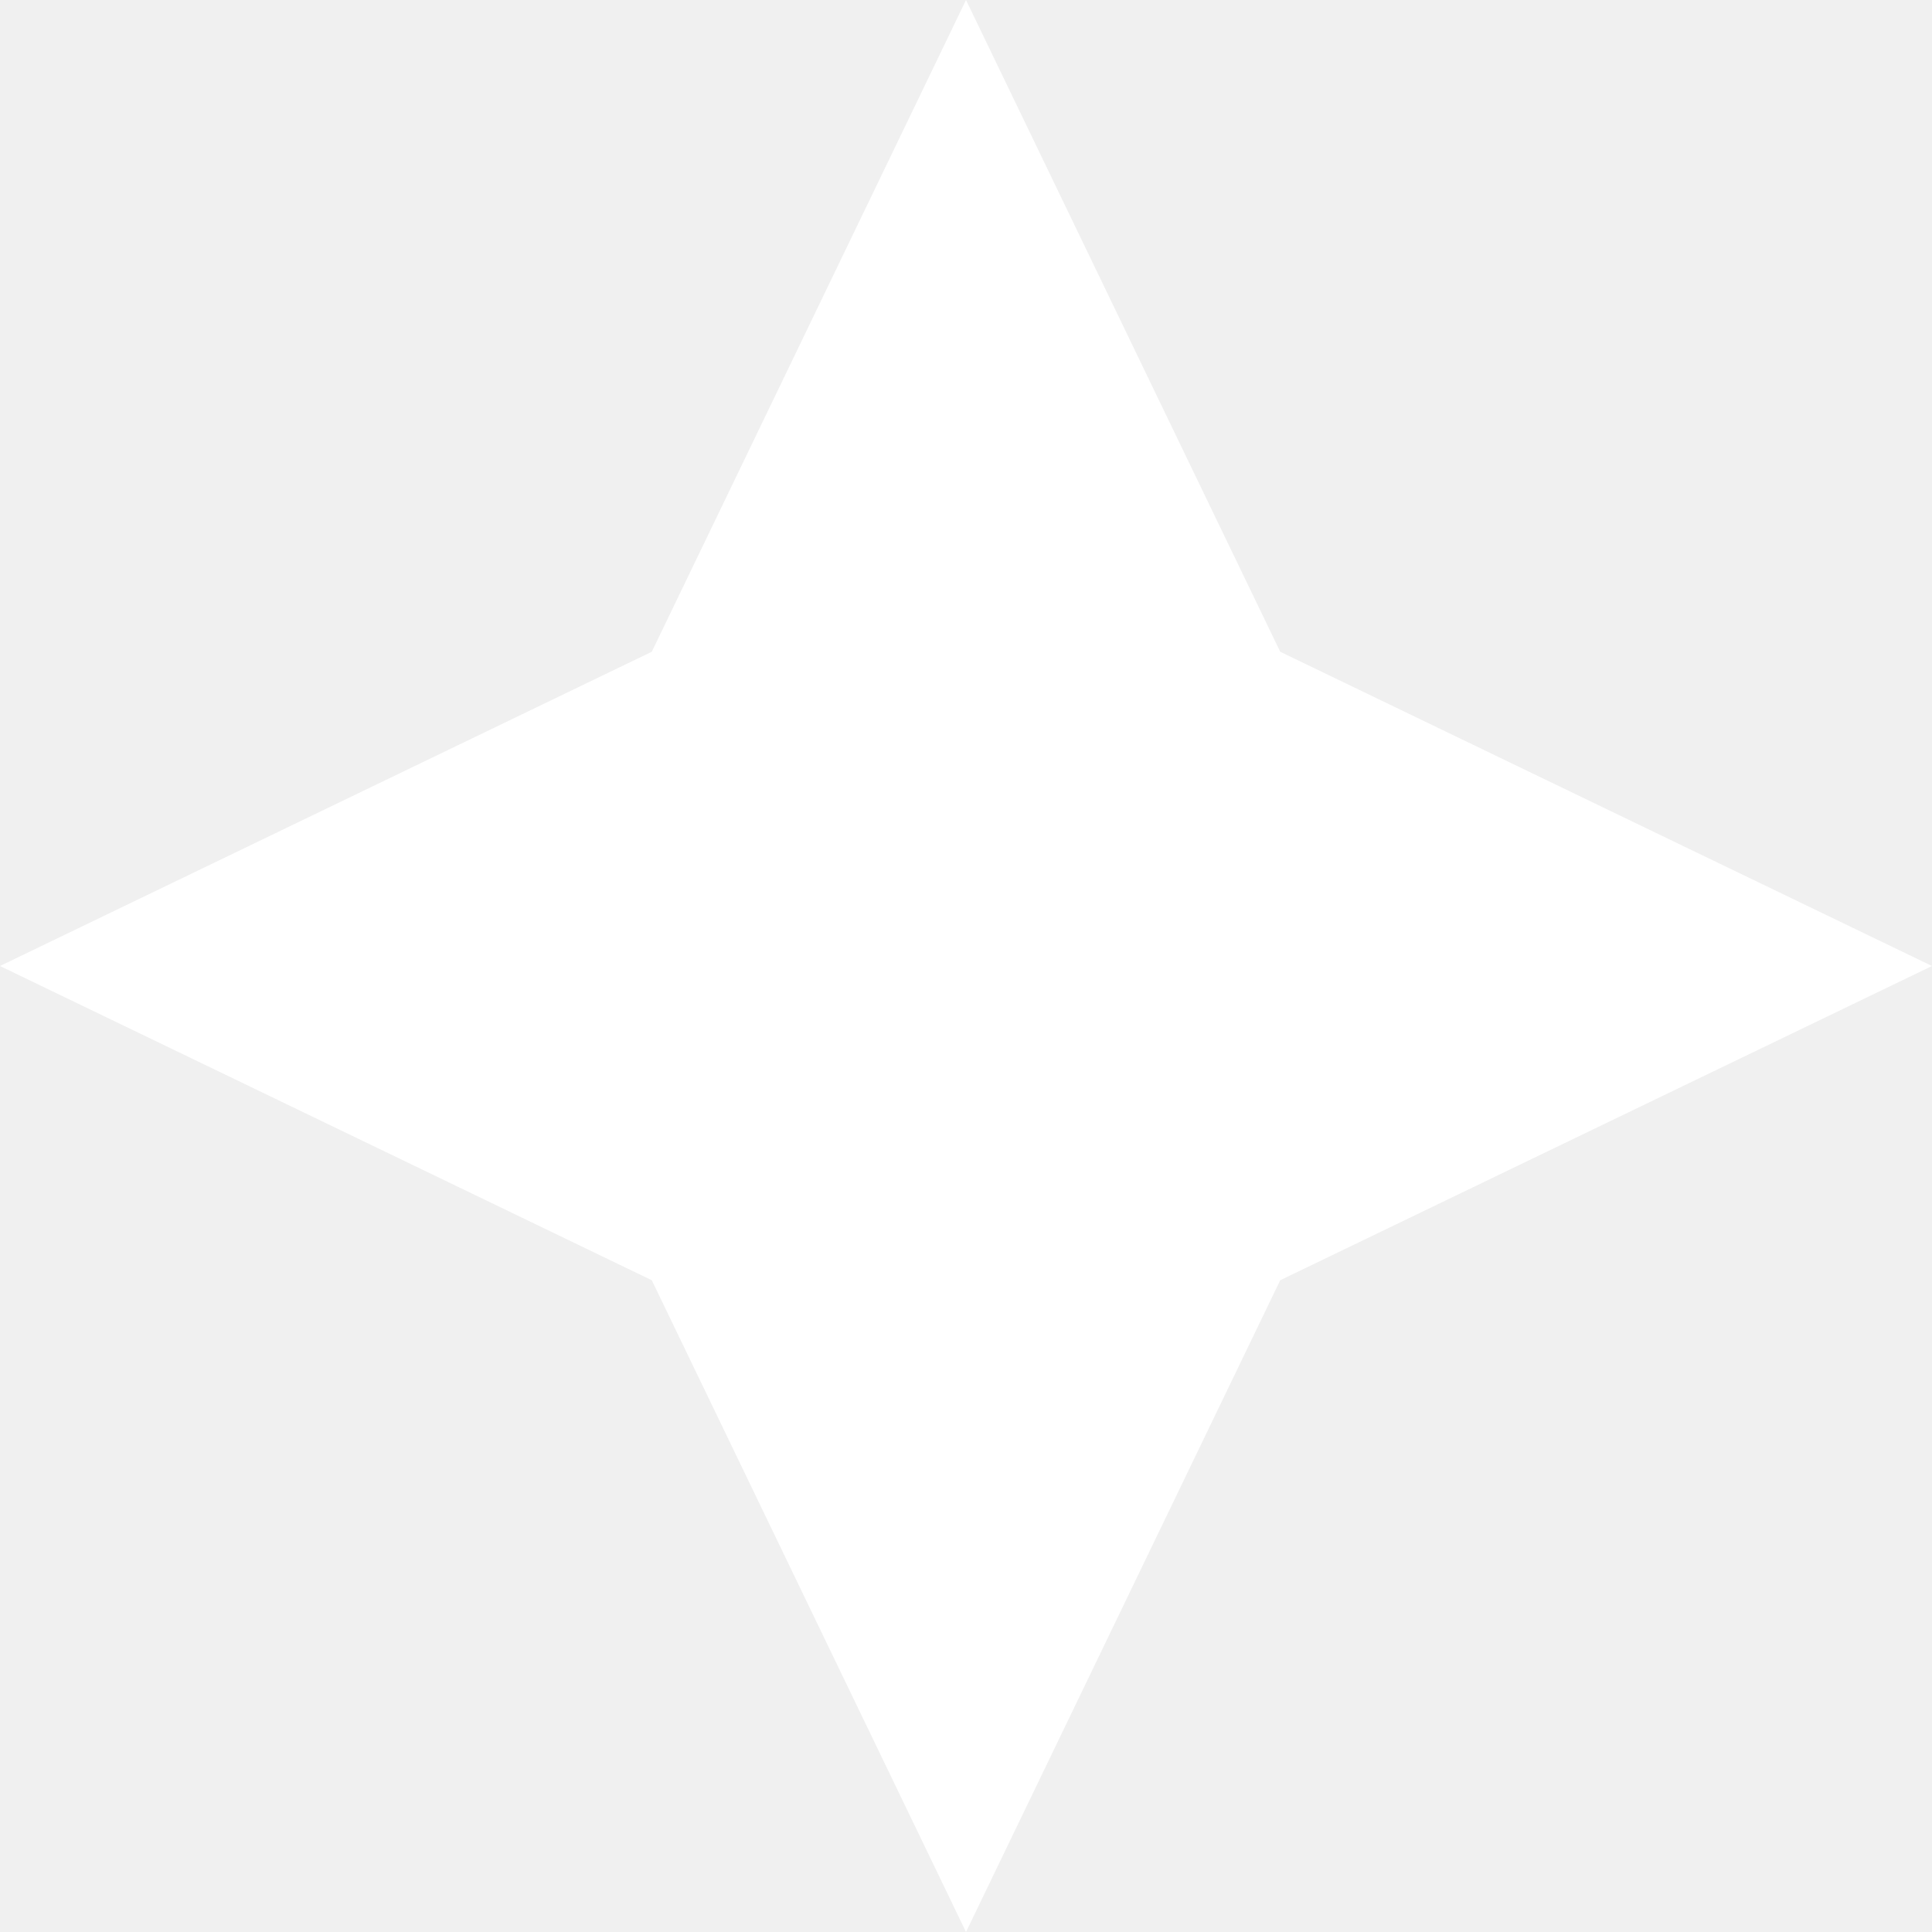
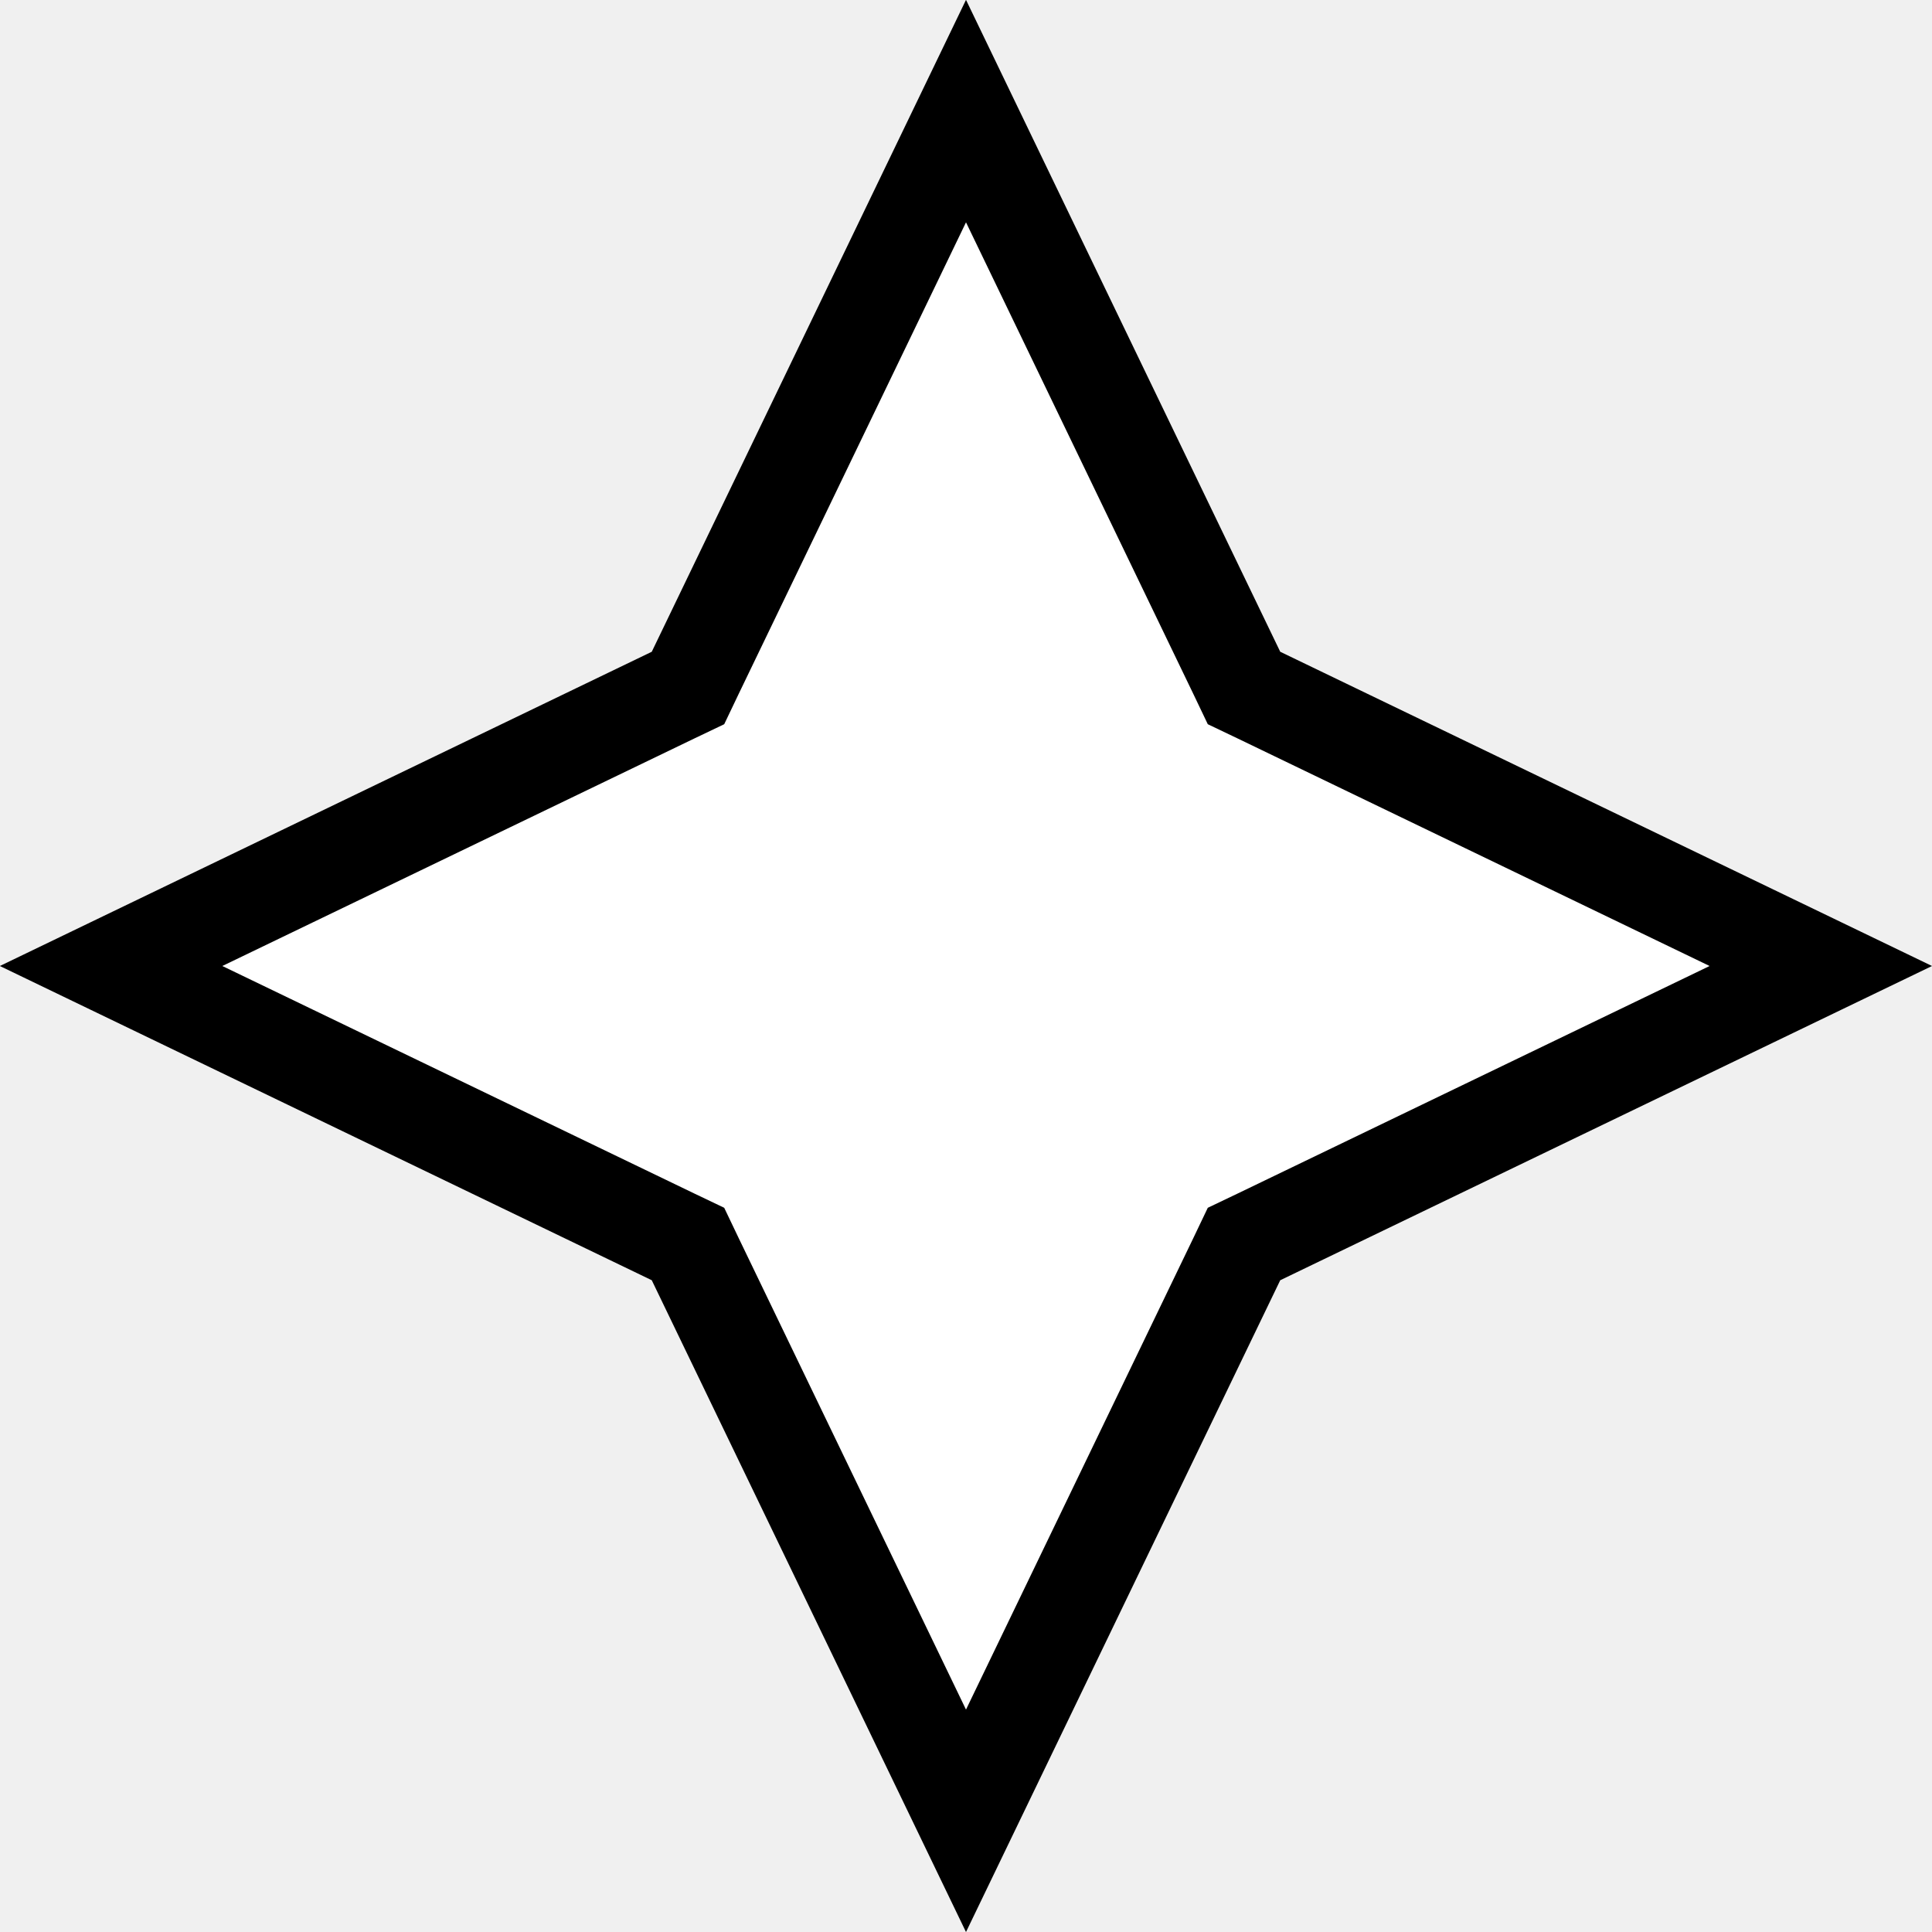
- <svg xmlns="http://www.w3.org/2000/svg" width="14" height="14" viewBox="0 0 14 14" fill="none">
-   <path d="M7 0L9.277 4.723L14 7L9.277 9.277L7 14L4.723 9.277L0 7L4.723 4.723L7 0Z" fill="white" />
+ <svg xmlns="http://www.w3.org/2000/svg" width="20" height="20" viewBox="0 0 20 20" fill="none">
+   <path d="M12.803 6.965L12.878 7.122L13.035 7.197L18.849 10L13.035 12.803L12.878 12.878L12.803 13.035L10 18.849L7.197 13.035L7.122 12.878L6.965 12.803L1.15 10L6.965 7.197L7.122 7.122L7.197 6.965L10 1.15L12.803 6.965Z" fill="#FFF" stroke="#000" />
</svg>
